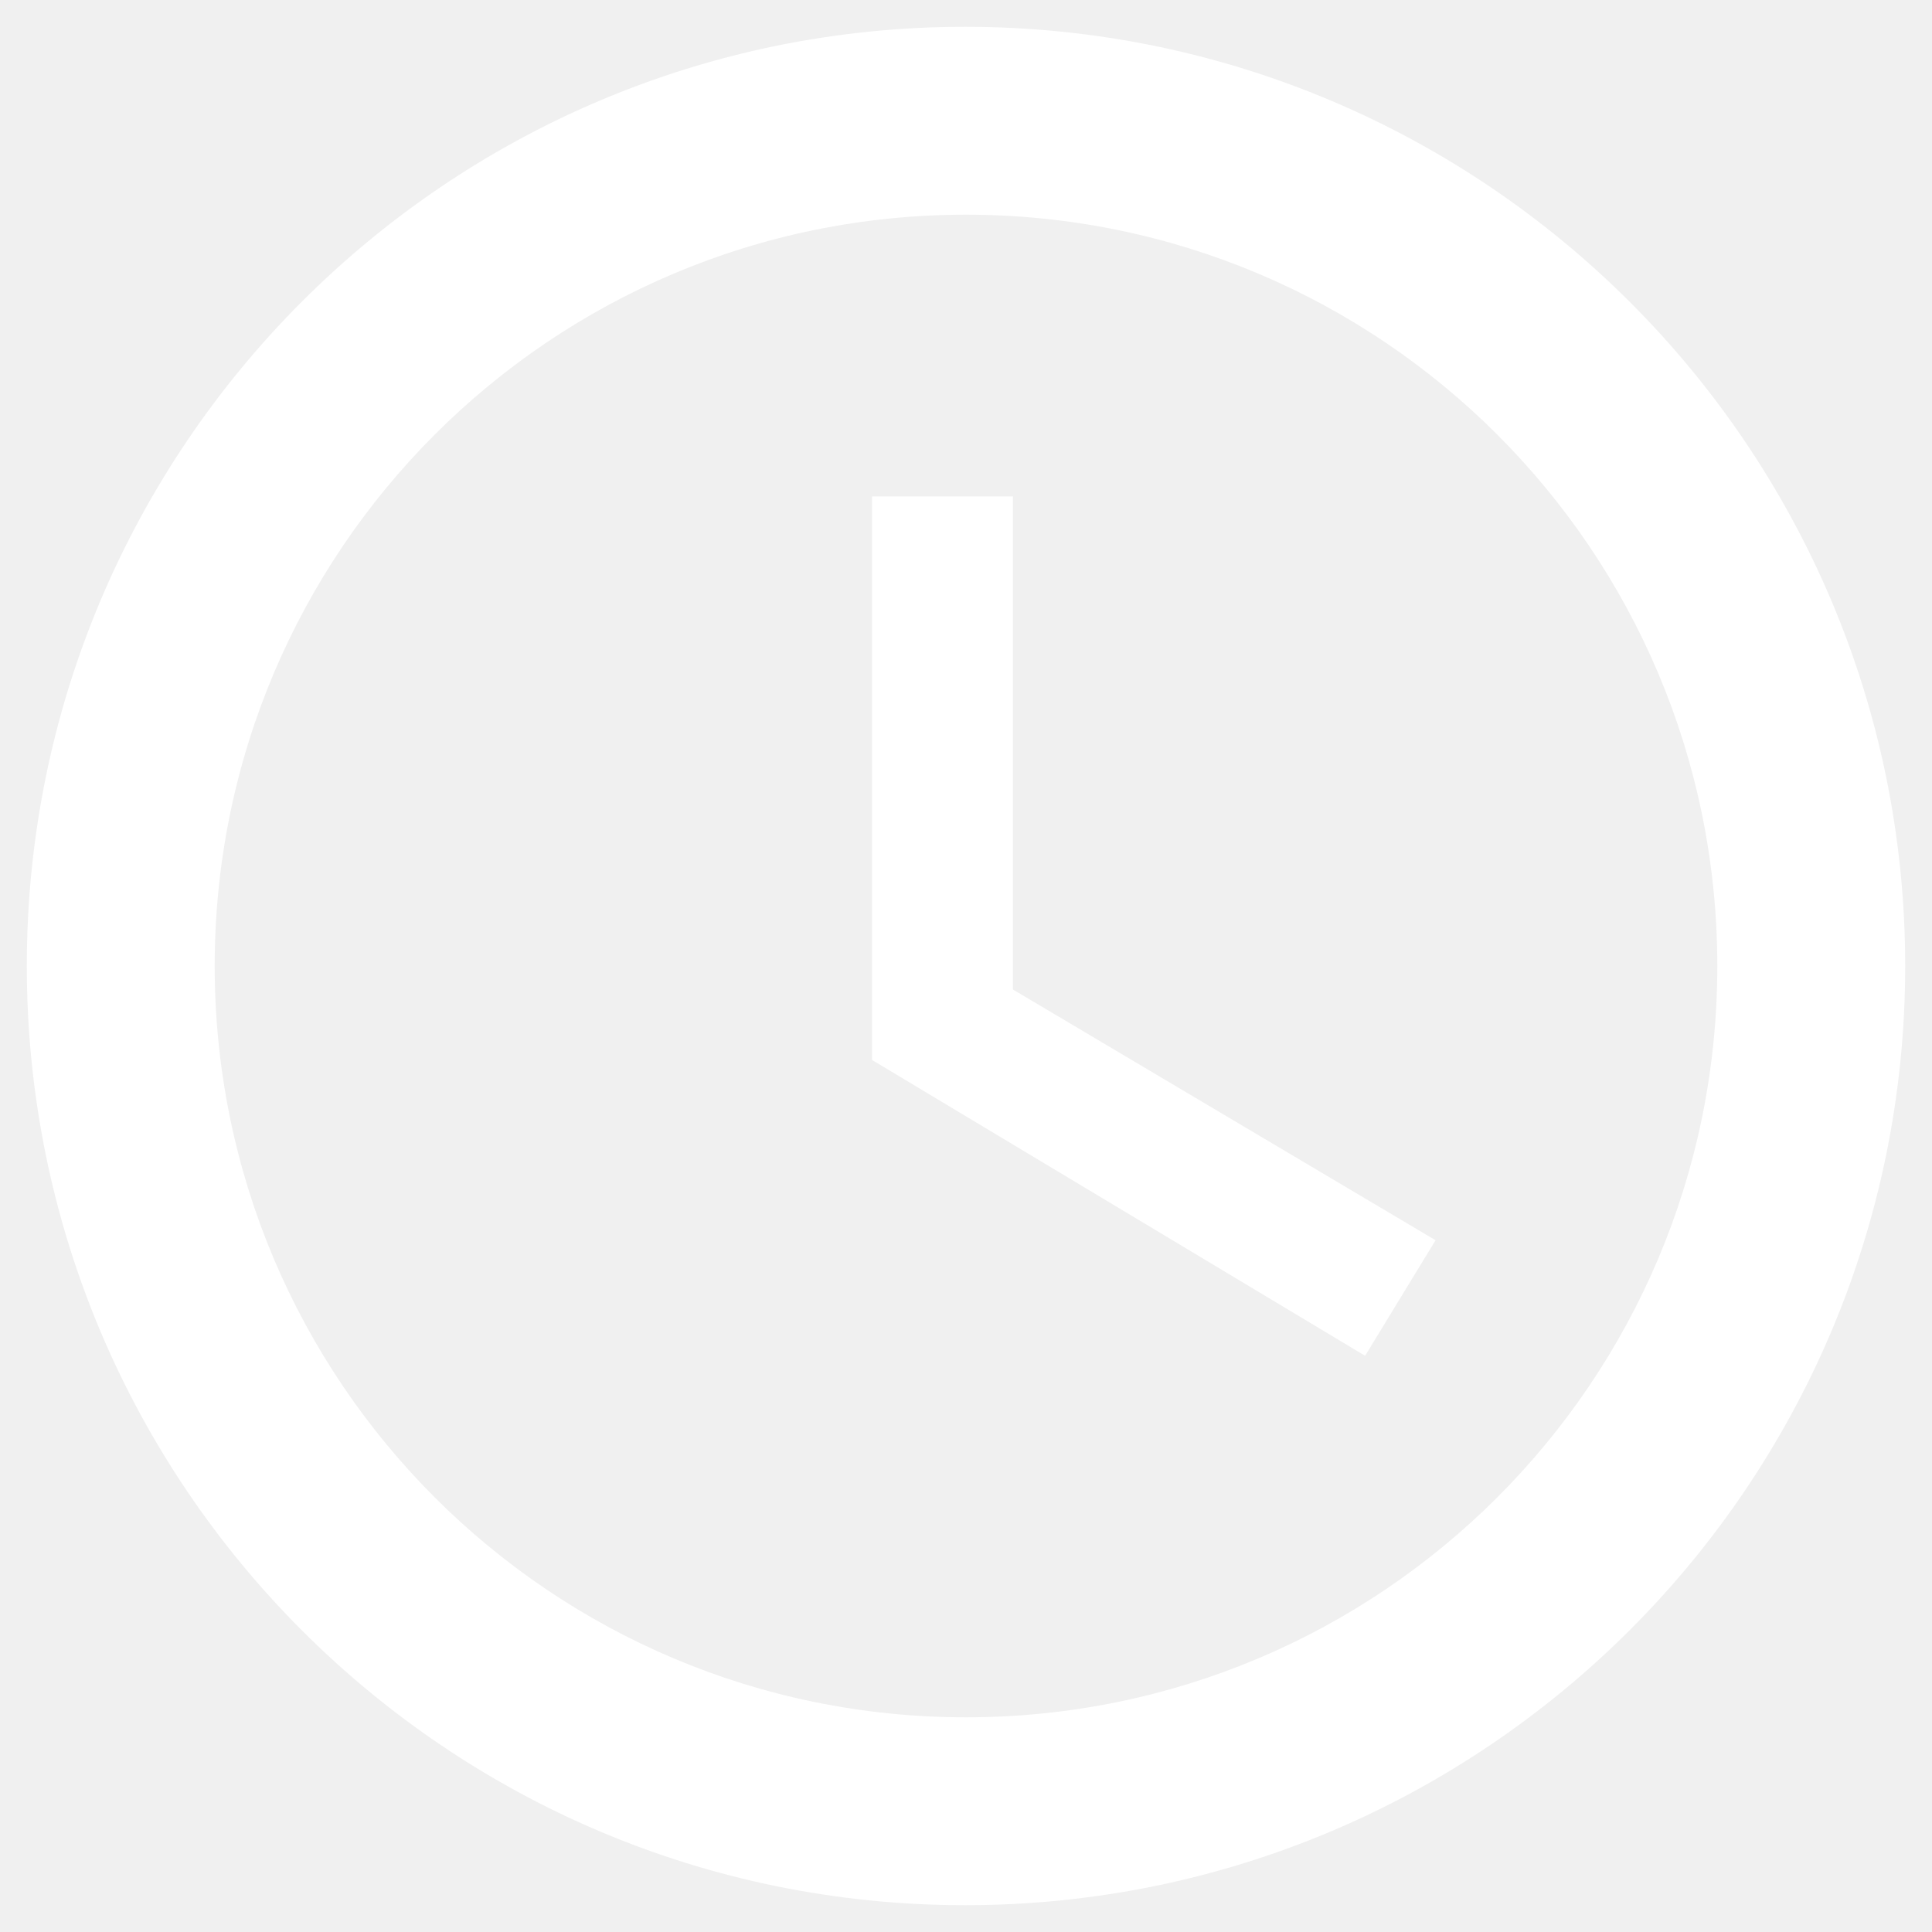
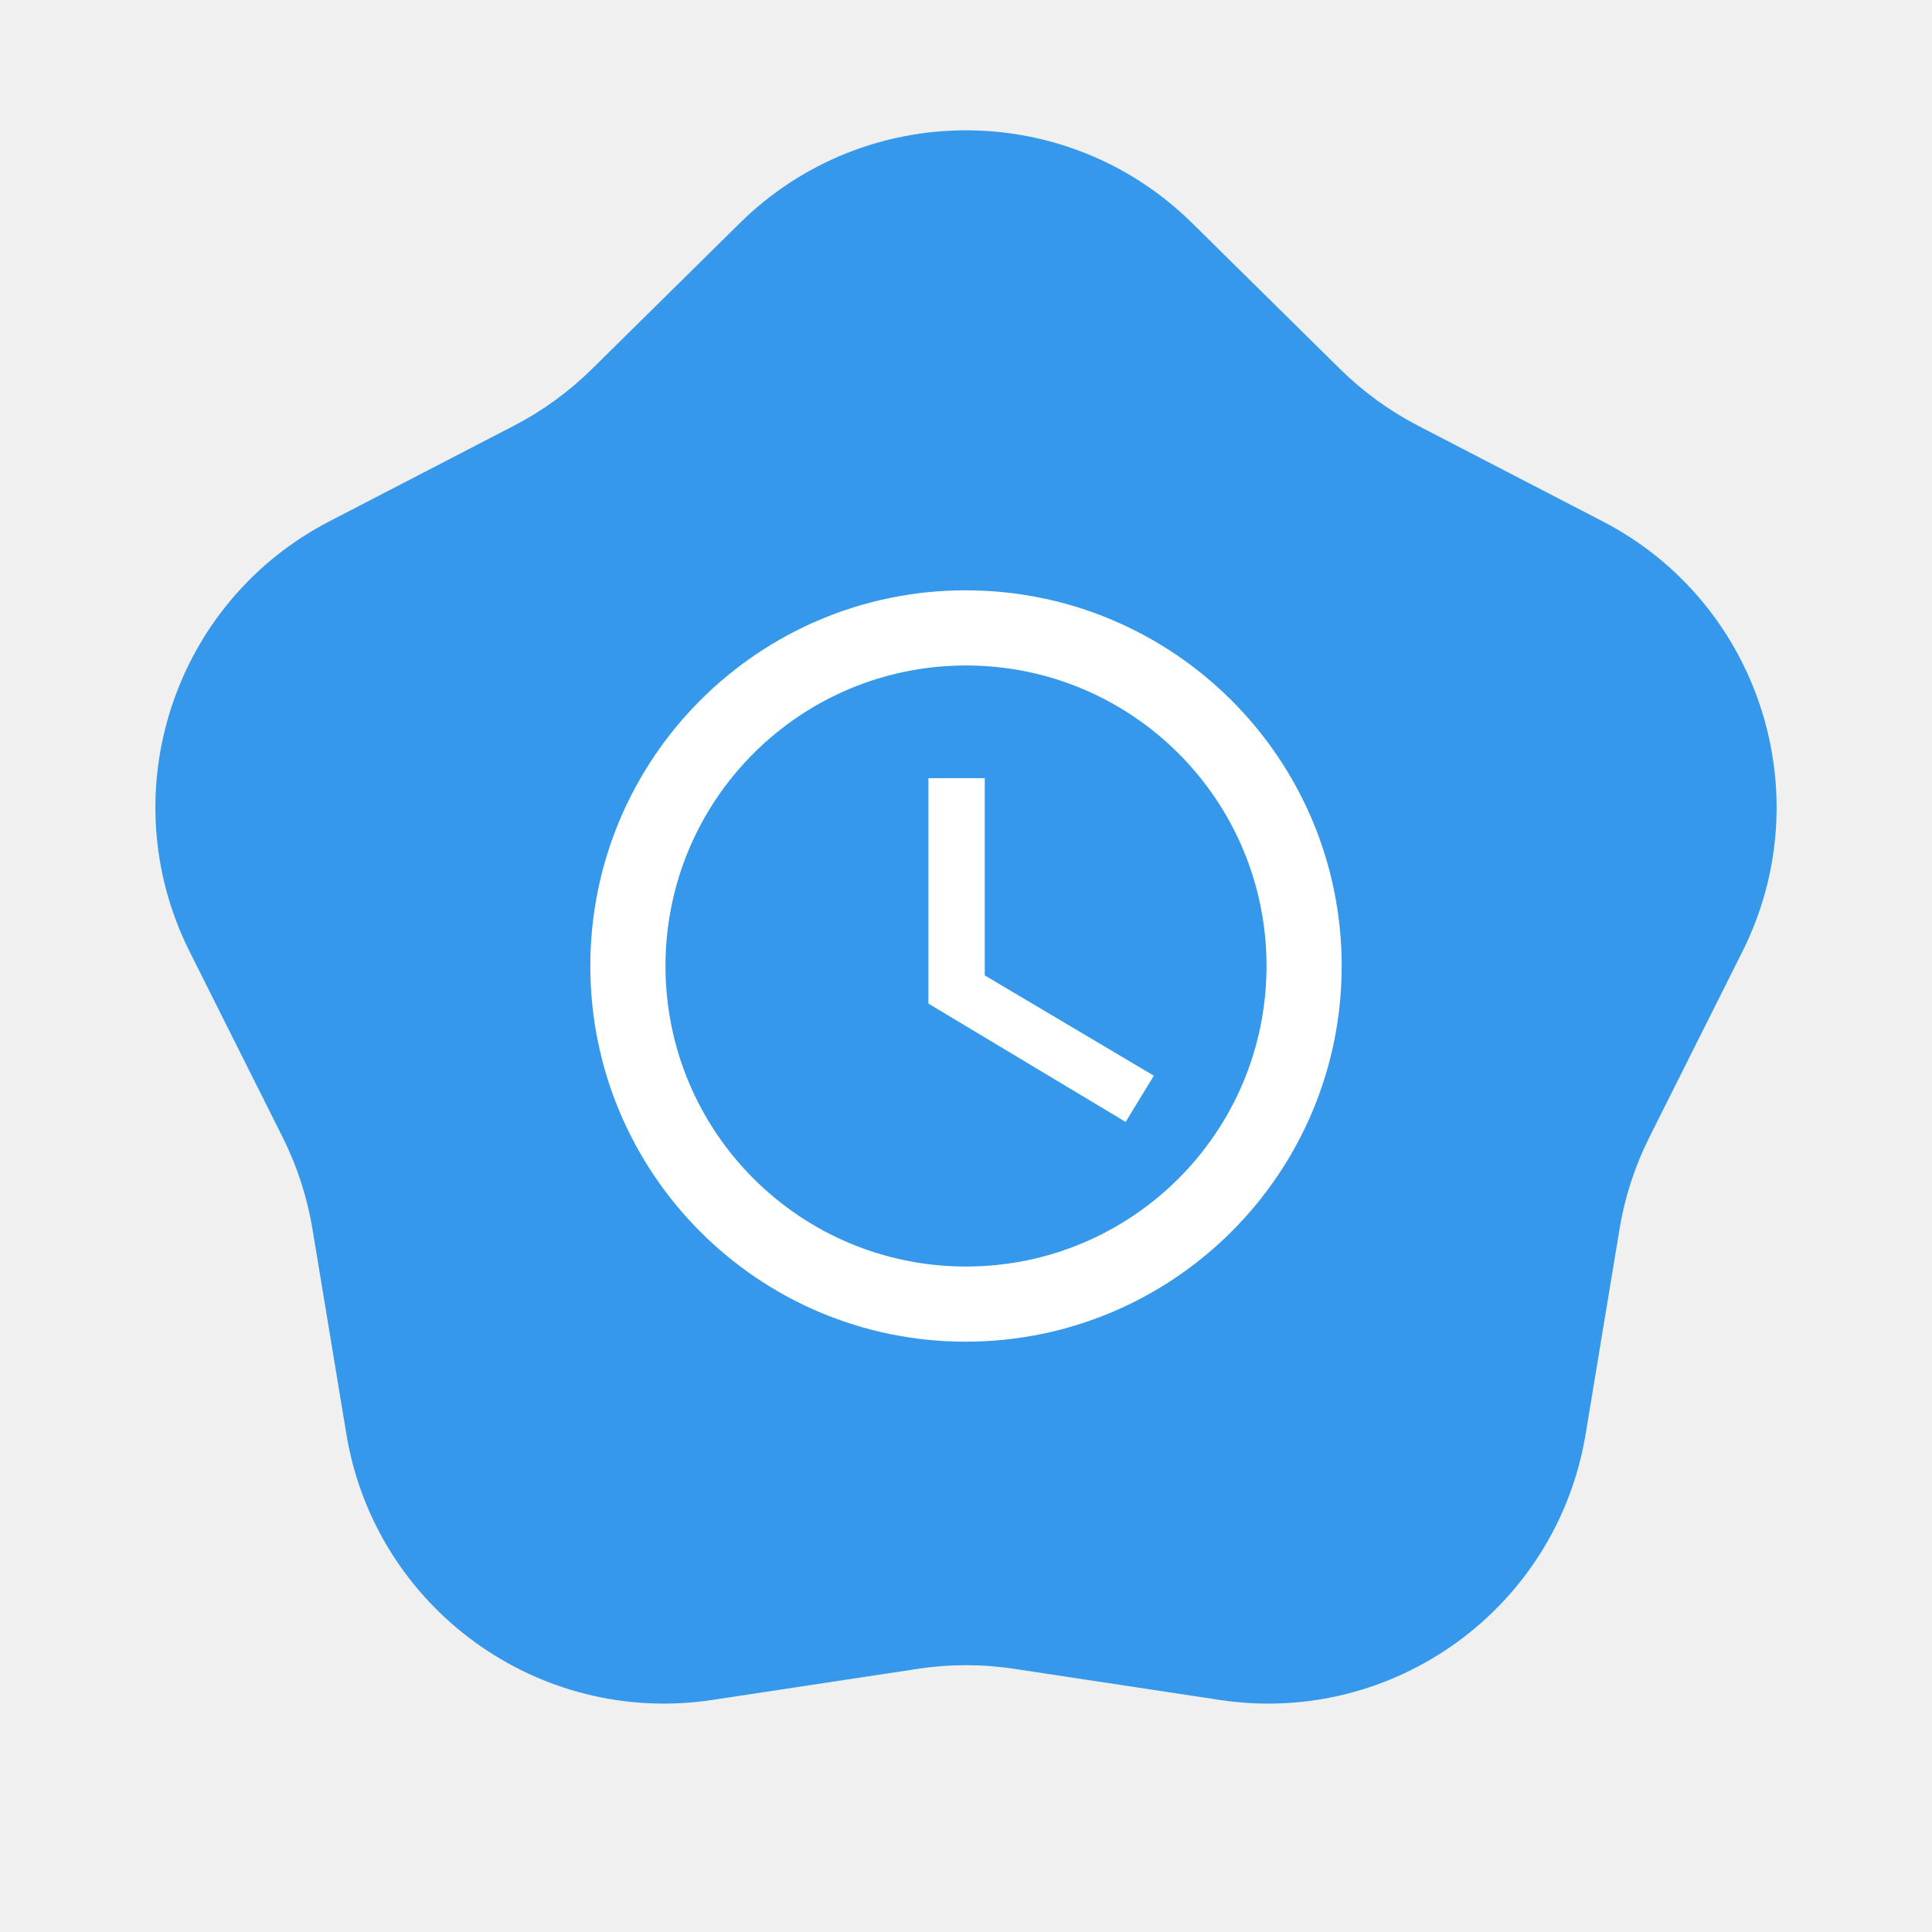
- <svg xmlns="http://www.w3.org/2000/svg" width="24" height="24" viewBox="0 0 24 24" fill="none">
-   <path d="M11.988 0.333C5.548 0.333 0.333 5.56 0.333 12C0.333 18.44 5.548 23.667 11.988 23.667C18.44 23.667 23.667 18.44 23.667 12C23.667 5.56 18.44 0.333 11.988 0.333ZM12 21.333C6.843 21.333 2.667 17.157 2.667 12C2.667 6.843 6.843 2.667 12 2.667C17.157 2.667 21.333 6.843 21.333 12C21.333 17.157 17.157 21.333 12 21.333ZM12.583 6.167H10.833V13.167L16.958 16.842L17.833 15.407L12.583 12.292V6.167Z" fill="white" />
+ <svg xmlns="http://www.w3.org/2000/svg" width="60" height="60" viewBox="0 0 60 60" fill="none">
+   <path d="M22.977 6.928C26.871 3.087 33.129 3.087 37.023 6.928L41.618 11.462C42.333 12.167 43.15 12.76 44.041 13.222L49.772 16.191C54.629 18.707 56.563 24.659 54.113 29.55L51.221 35.321C50.772 36.218 50.459 37.178 50.296 38.169L49.243 44.537C48.351 49.934 43.288 53.612 37.879 52.793L31.497 51.827C30.505 51.676 29.495 51.676 28.503 51.827L22.121 52.793C16.712 53.612 11.649 49.934 10.757 44.537L9.704 38.169C9.54 37.178 9.228 36.218 8.779 35.321L5.887 29.55C3.437 24.659 5.371 18.707 10.228 16.191L15.959 13.222C16.851 12.76 17.667 12.167 18.382 11.462L22.977 6.928Z" fill="#3598EA" />
+   <path d="M29.988 18.333C23.548 18.333 18.333 23.56 18.333 30C18.333 36.44 23.548 41.667 29.988 41.667C36.44 41.667 41.667 36.44 41.667 30C41.667 23.56 36.44 18.333 29.988 18.333ZM30 39.333C24.843 39.333 20.667 35.157 20.667 30C20.667 24.843 24.843 20.667 30 20.667C35.157 20.667 39.333 24.843 39.333 30C39.333 35.157 35.157 39.333 30 39.333ZM30.583 24.167H28.833V31.167L34.958 34.842L35.833 33.407L30.583 30.292V24.167Z" fill="white" />
</svg>
